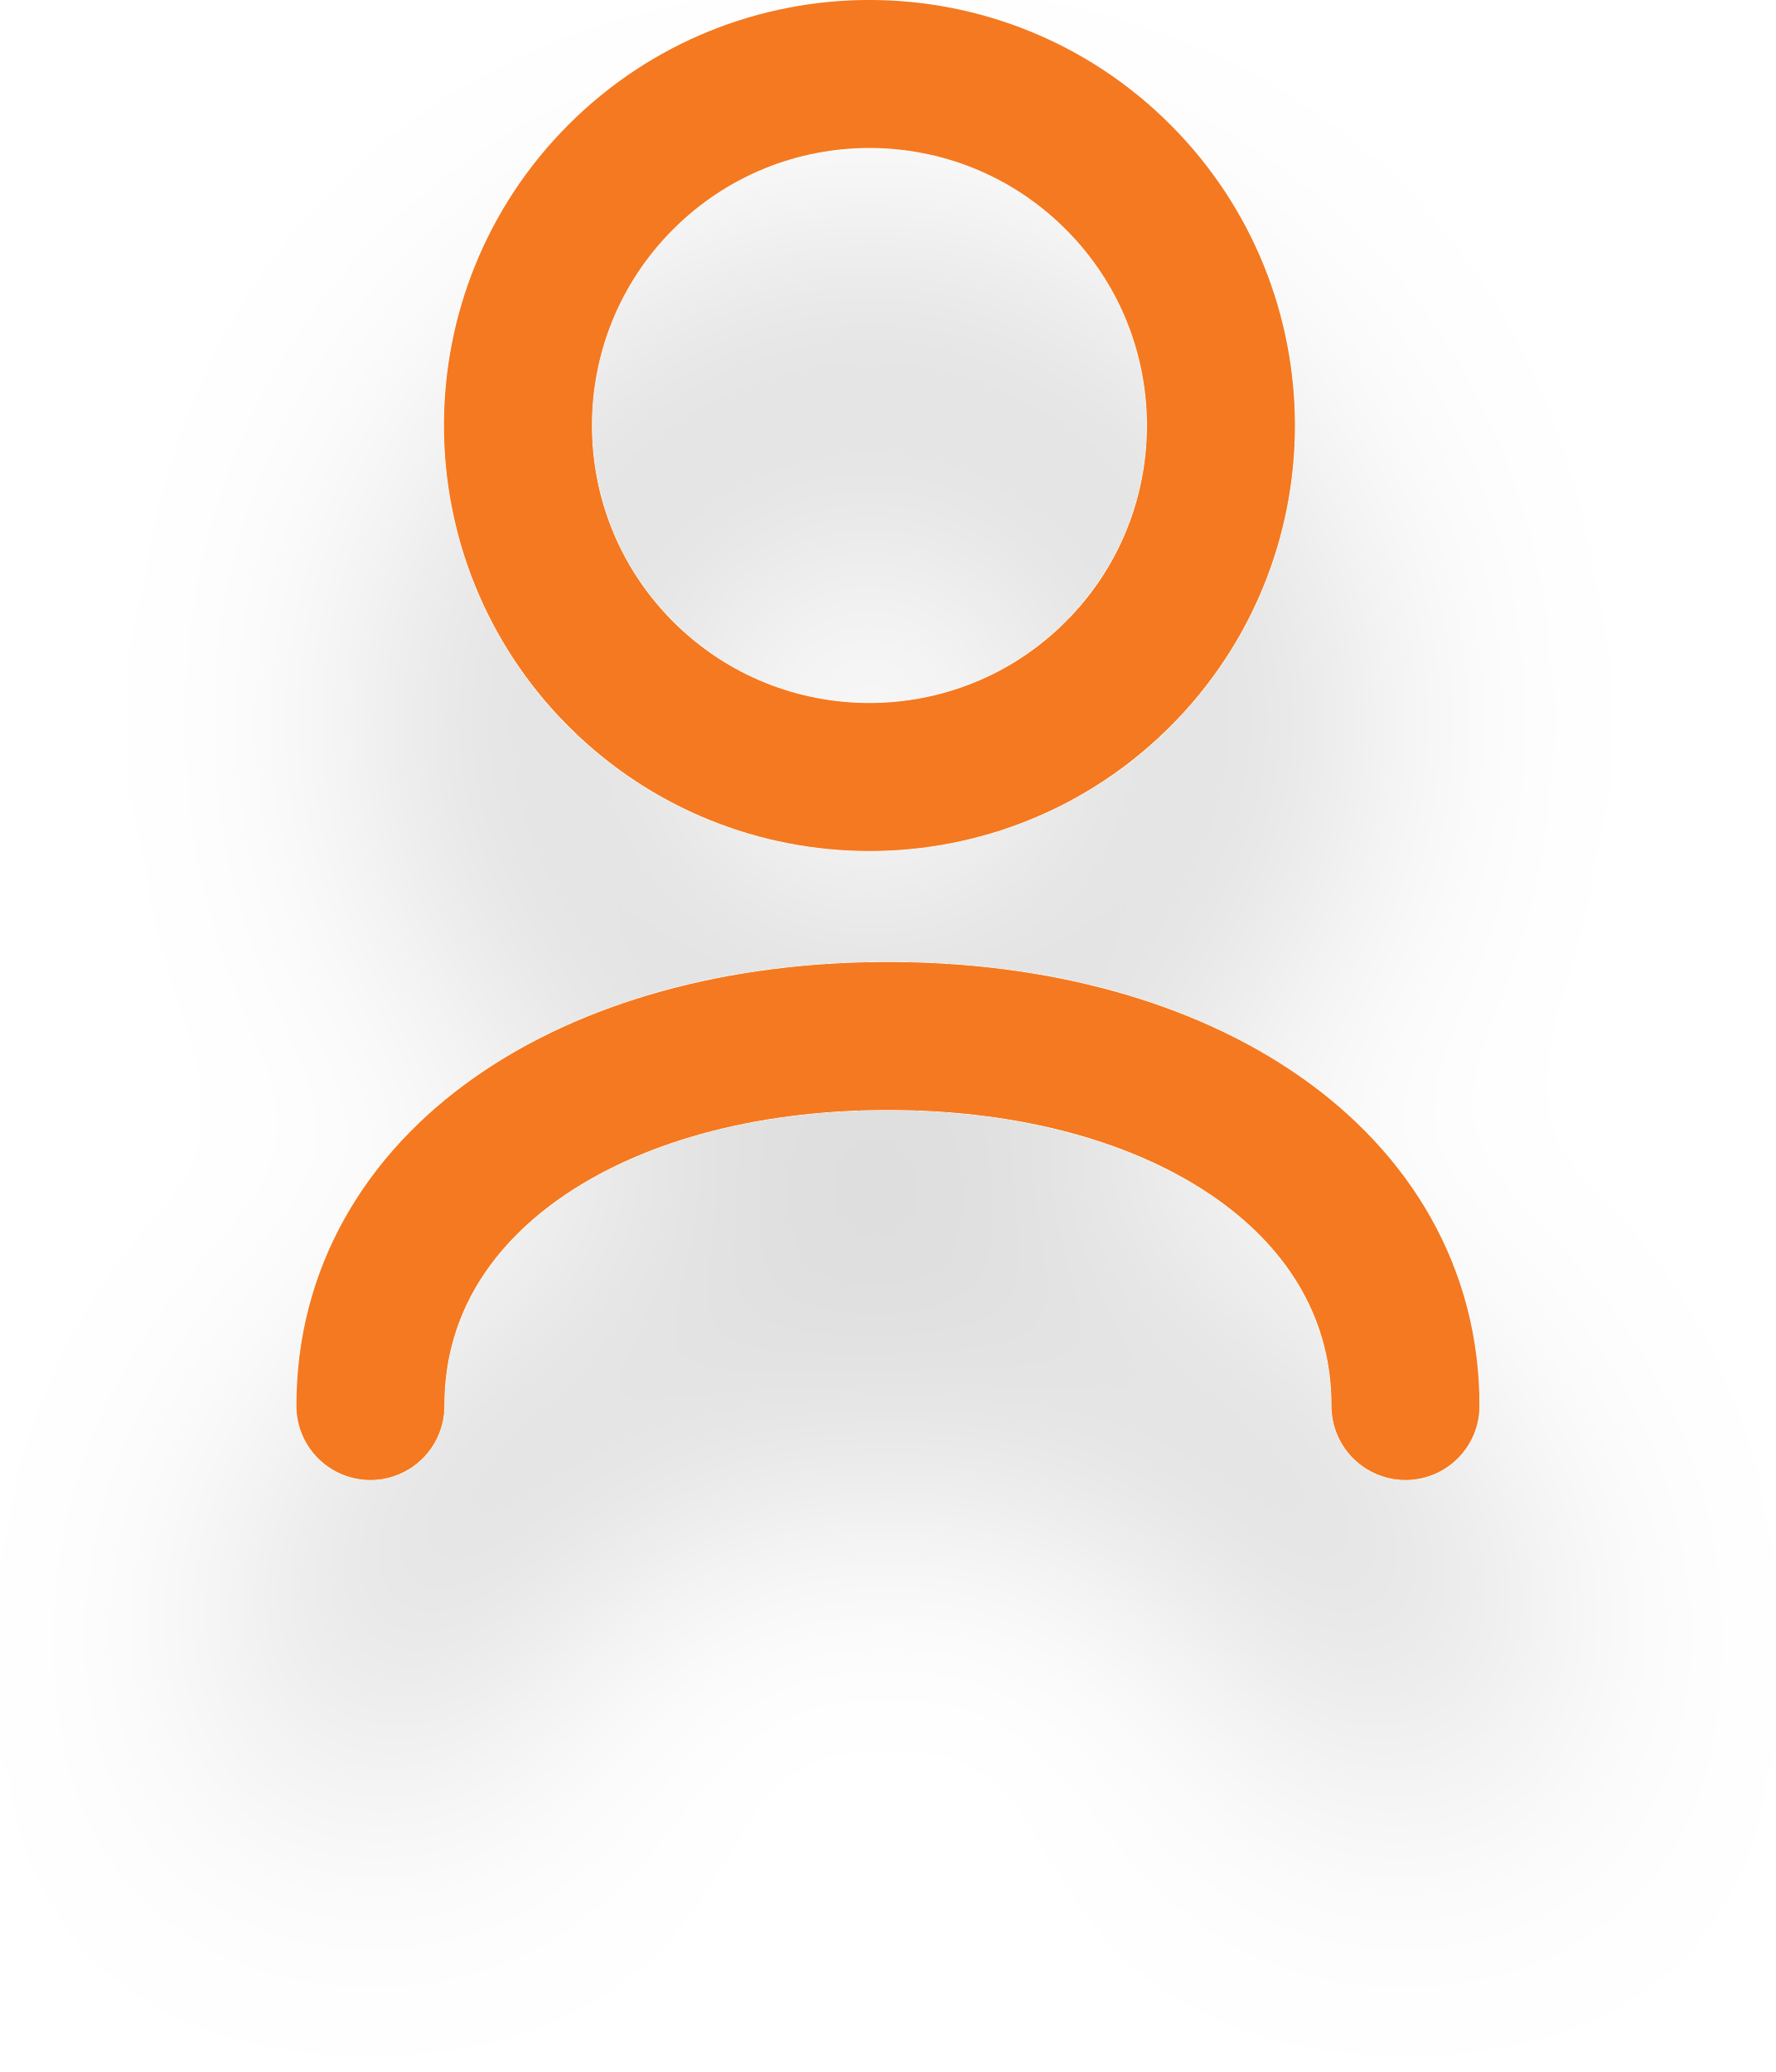
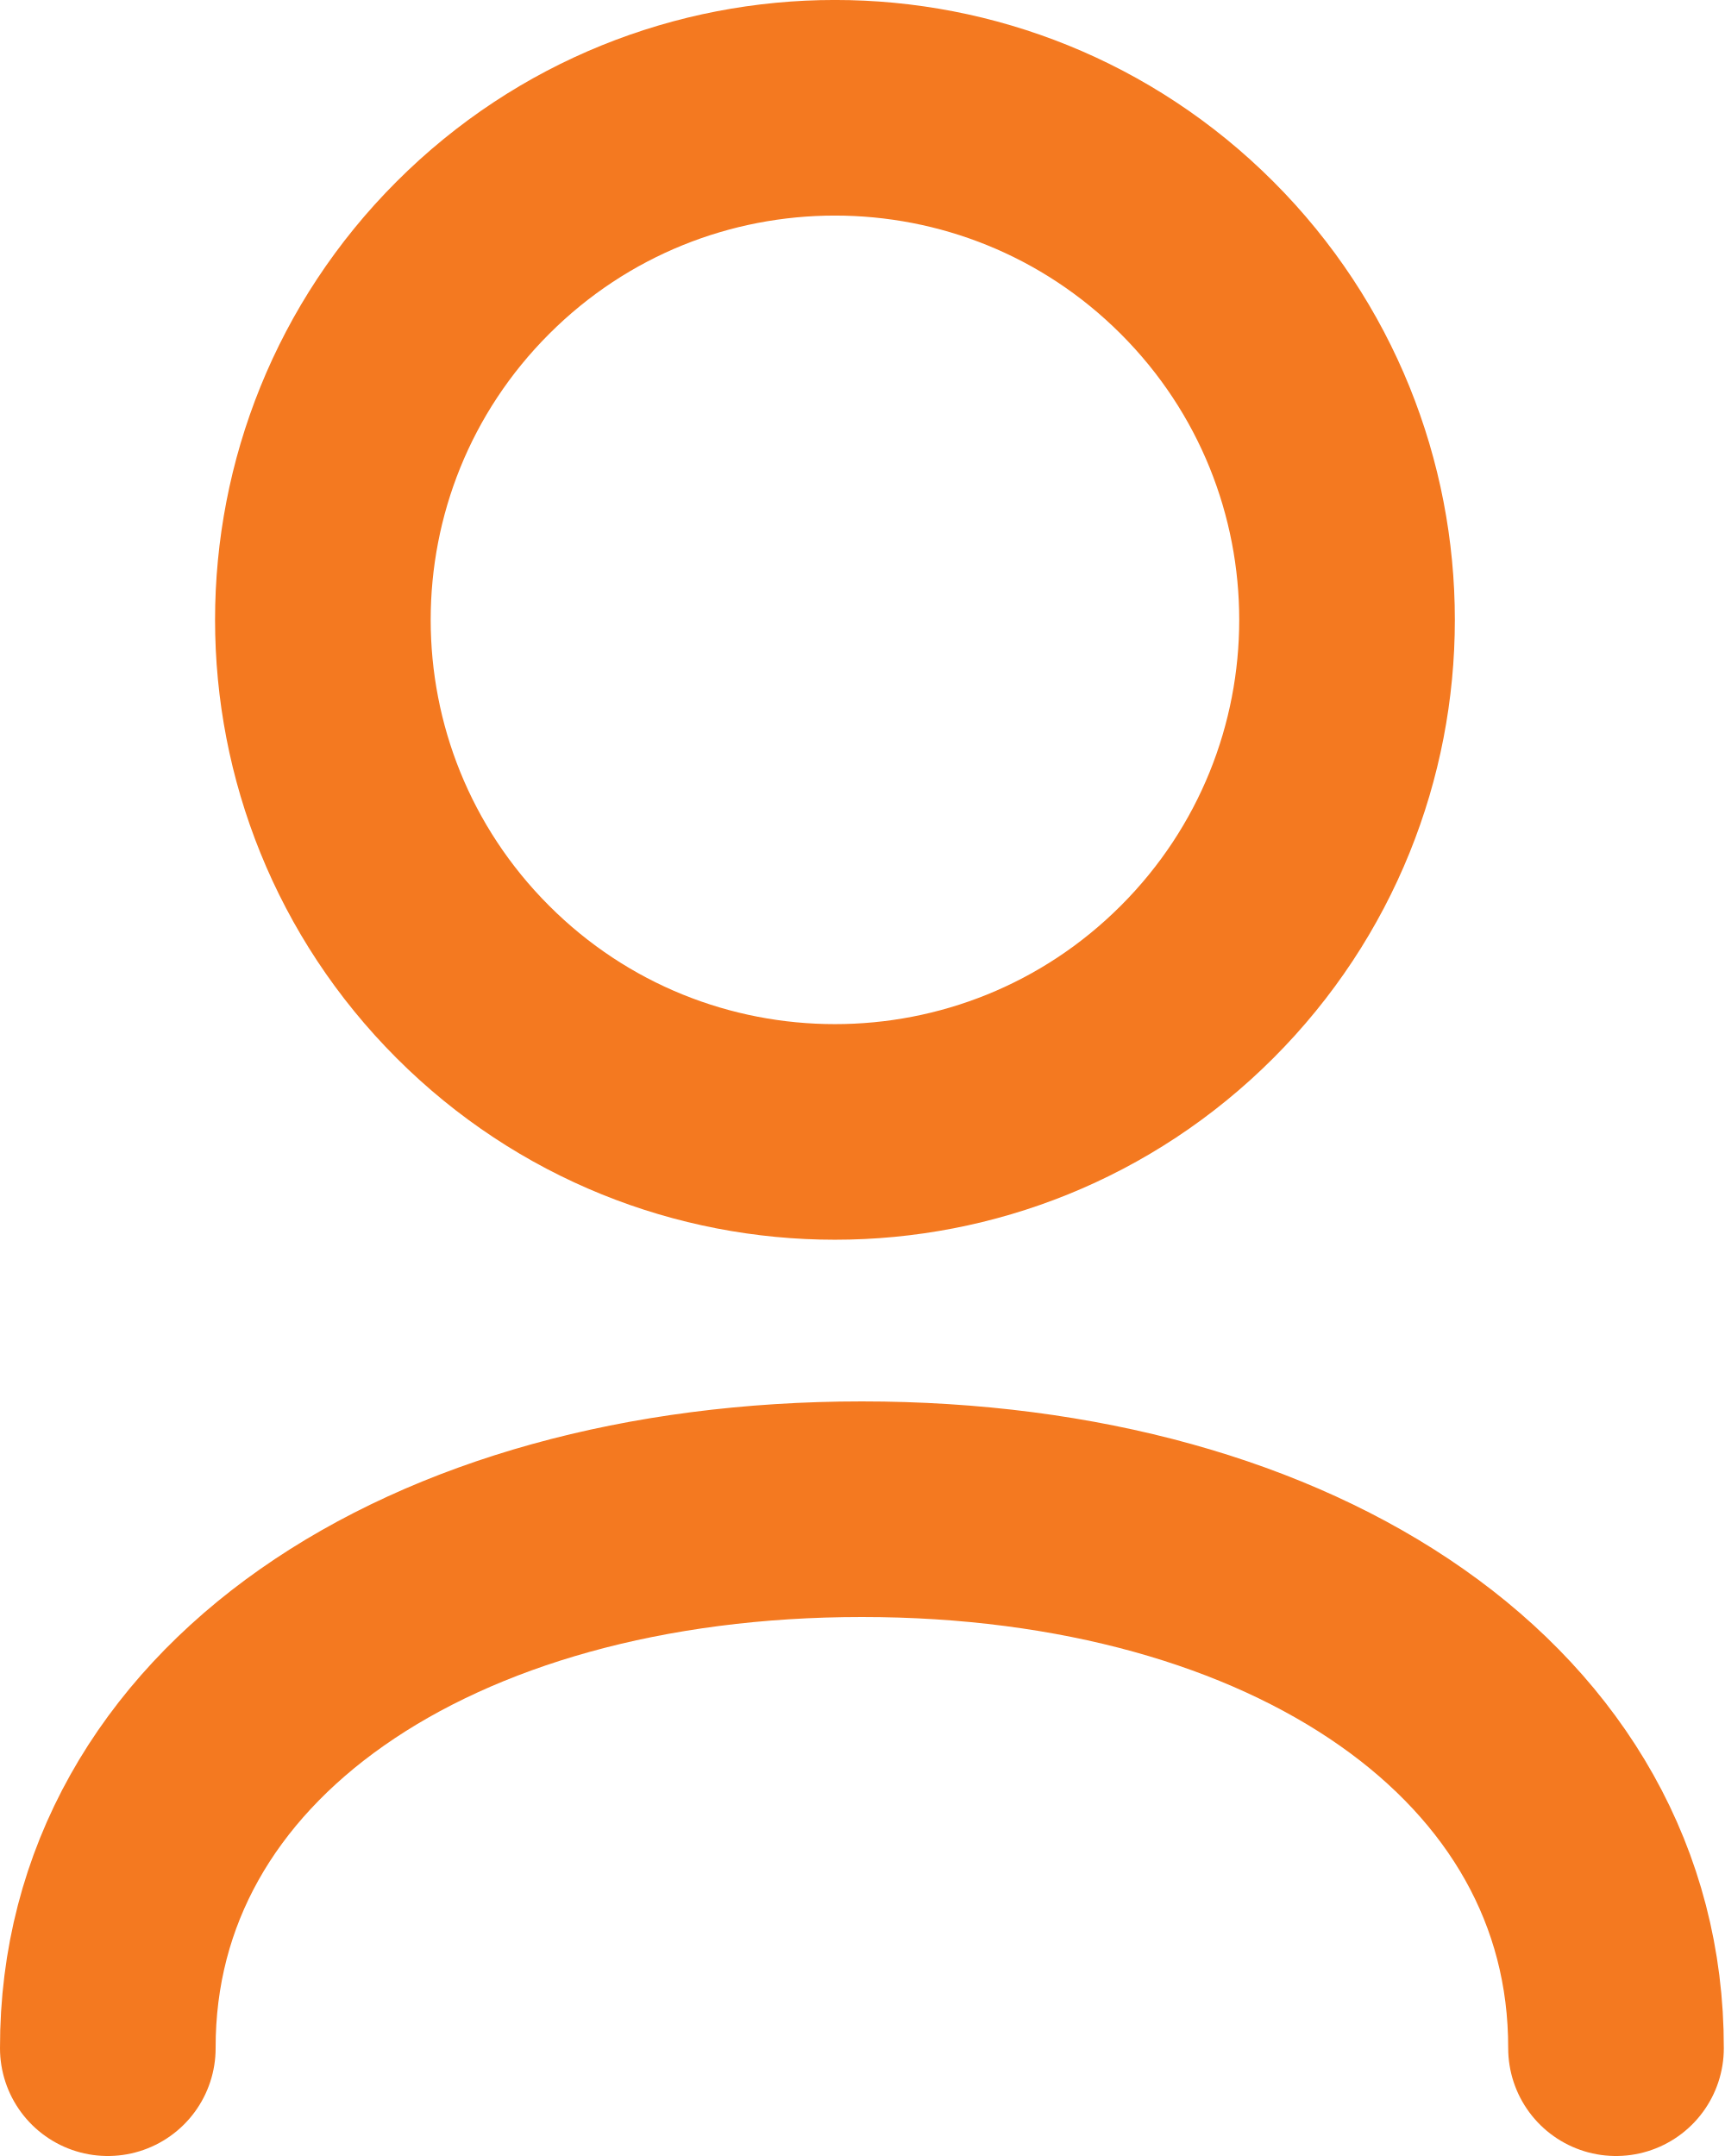
- <svg xmlns="http://www.w3.org/2000/svg" width="24" height="28" viewBox="0 0 24 28" fill="none">
-   <g filter="url(#filter0_d_1_623)">
-     <path d="M15.109 9.109C16.964 7.254 16.964 4.246 15.109 2.391C13.254 0.536 10.246 0.536 8.391 2.391C6.536 4.246 6.536 7.254 8.391 9.109C10.246 10.964 13.254 10.964 15.109 9.109Z" stroke="#F47920" stroke-width="2" stroke-linecap="round" stroke-linejoin="round" />
-     <path d="M11.999 14C16.022 14 19 16 18.994 19M12.001 14C7.978 14 5 16 5.006 19" stroke="#F47920" stroke-width="2" stroke-linecap="round" stroke-linejoin="round" />
-   </g>
-   <defs>
-     <filter id="filter0_d_1_623" x="0.006" y="0" width="23.988" height="28" filterUnits="userSpaceOnUse" color-interpolation-filters="sRGB">
-       <feFlood flood-opacity="0" result="BackgroundImageFix" />
-       <feColorMatrix in="SourceAlpha" type="matrix" values="0 0 0 0 0 0 0 0 0 0 0 0 0 0 0 0 0 0 127 0" result="hardAlpha" />
-       <feOffset dy="4" />
-       <feGaussianBlur stdDeviation="2" />
-       <feComposite in2="hardAlpha" operator="out" />
-       <feColorMatrix type="matrix" values="0 0 0 0 0 0 0 0 0 0 0 0 0 0 0 0 0 0 0.25 0" />
-       <feBlend mode="normal" in2="BackgroundImageFix" result="effect1_dropShadow_1_623" />
-       <feBlend mode="normal" in="SourceGraphic" in2="effect1_dropShadow_1_623" result="shape" />
-     </filter>
-   </defs>
+ <svg xmlns="http://www.w3.org/2000/svg" width="16" height="20" viewBox="0 0 16 20" fill="none">
+   <path d="M11.103 9.109C12.958 7.254 12.958 4.246 11.103 2.391C9.248 0.536 6.24 0.536 4.386 2.391C2.531 4.246 2.531 7.254 4.386 9.109C6.24 10.964 9.248 10.964 11.103 9.109Z" stroke="#F47920" stroke-width="2" stroke-linecap="round" stroke-linejoin="round" />
+   <path d="M7.994 14C12.016 14 14.994 16 14.989 19M7.995 14C3.972 14 0.994 16 1 19" stroke="#F47920" stroke-width="2" stroke-linecap="round" stroke-linejoin="round" />
</svg>
